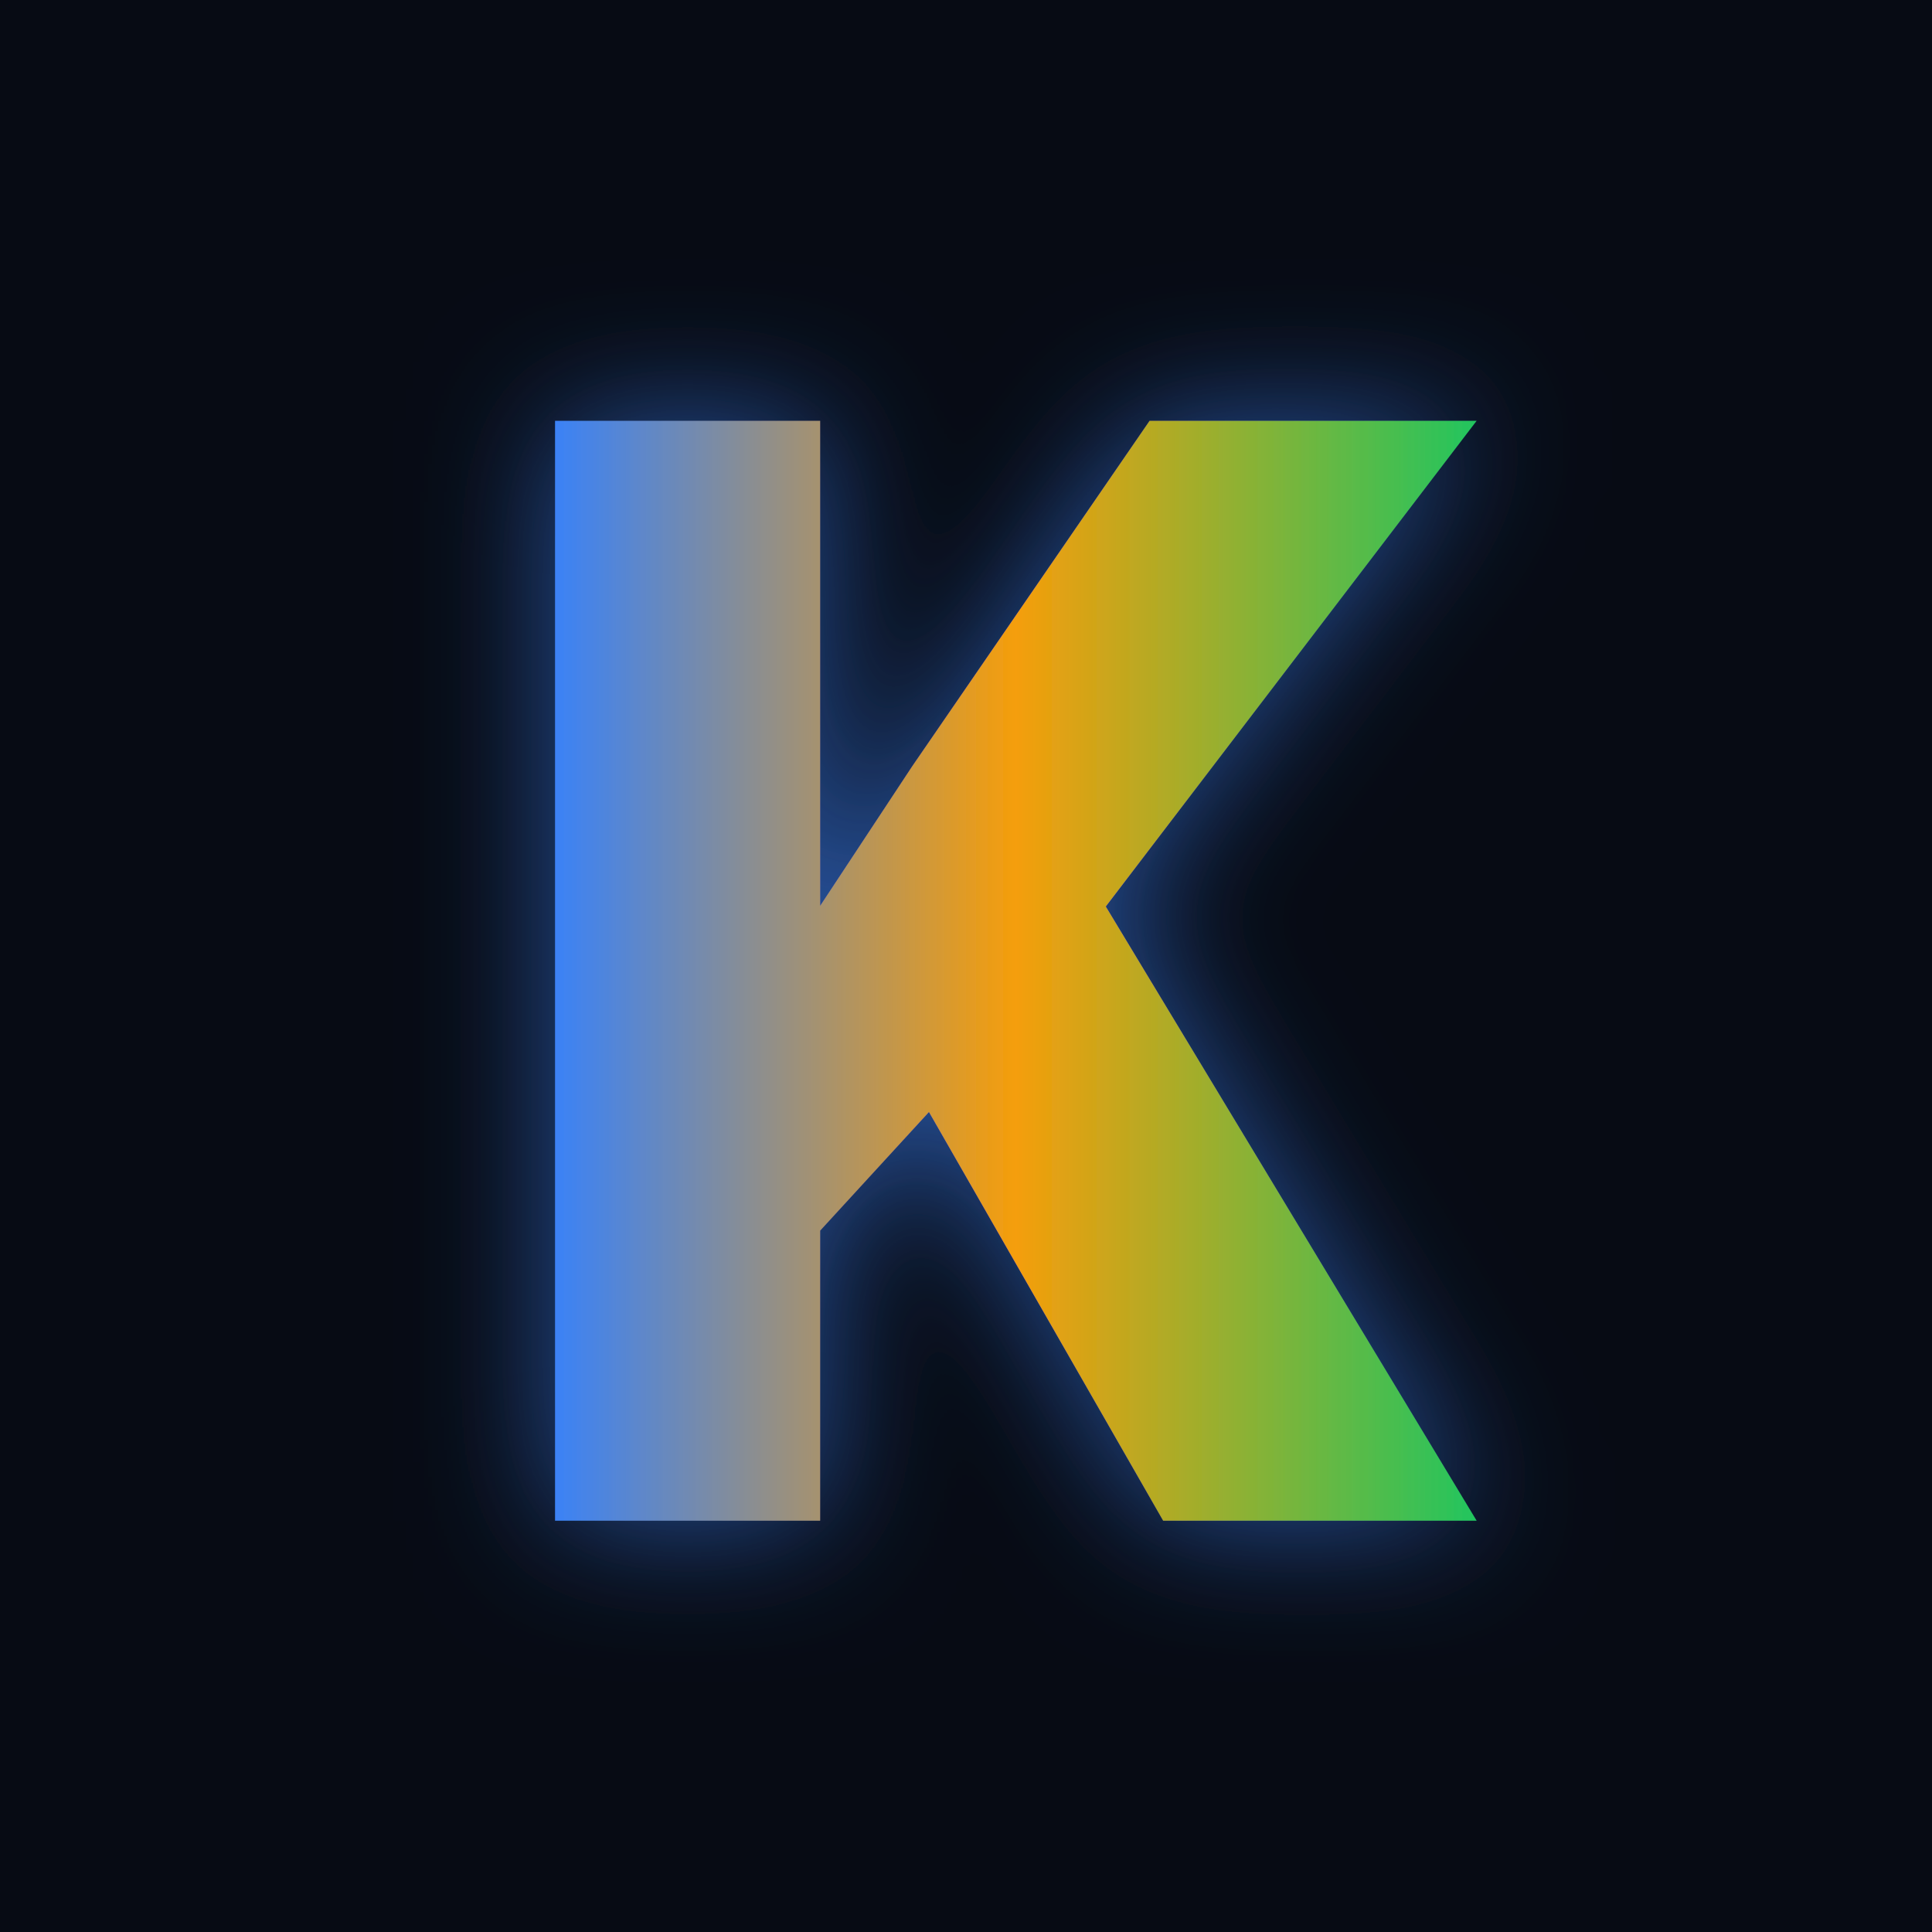
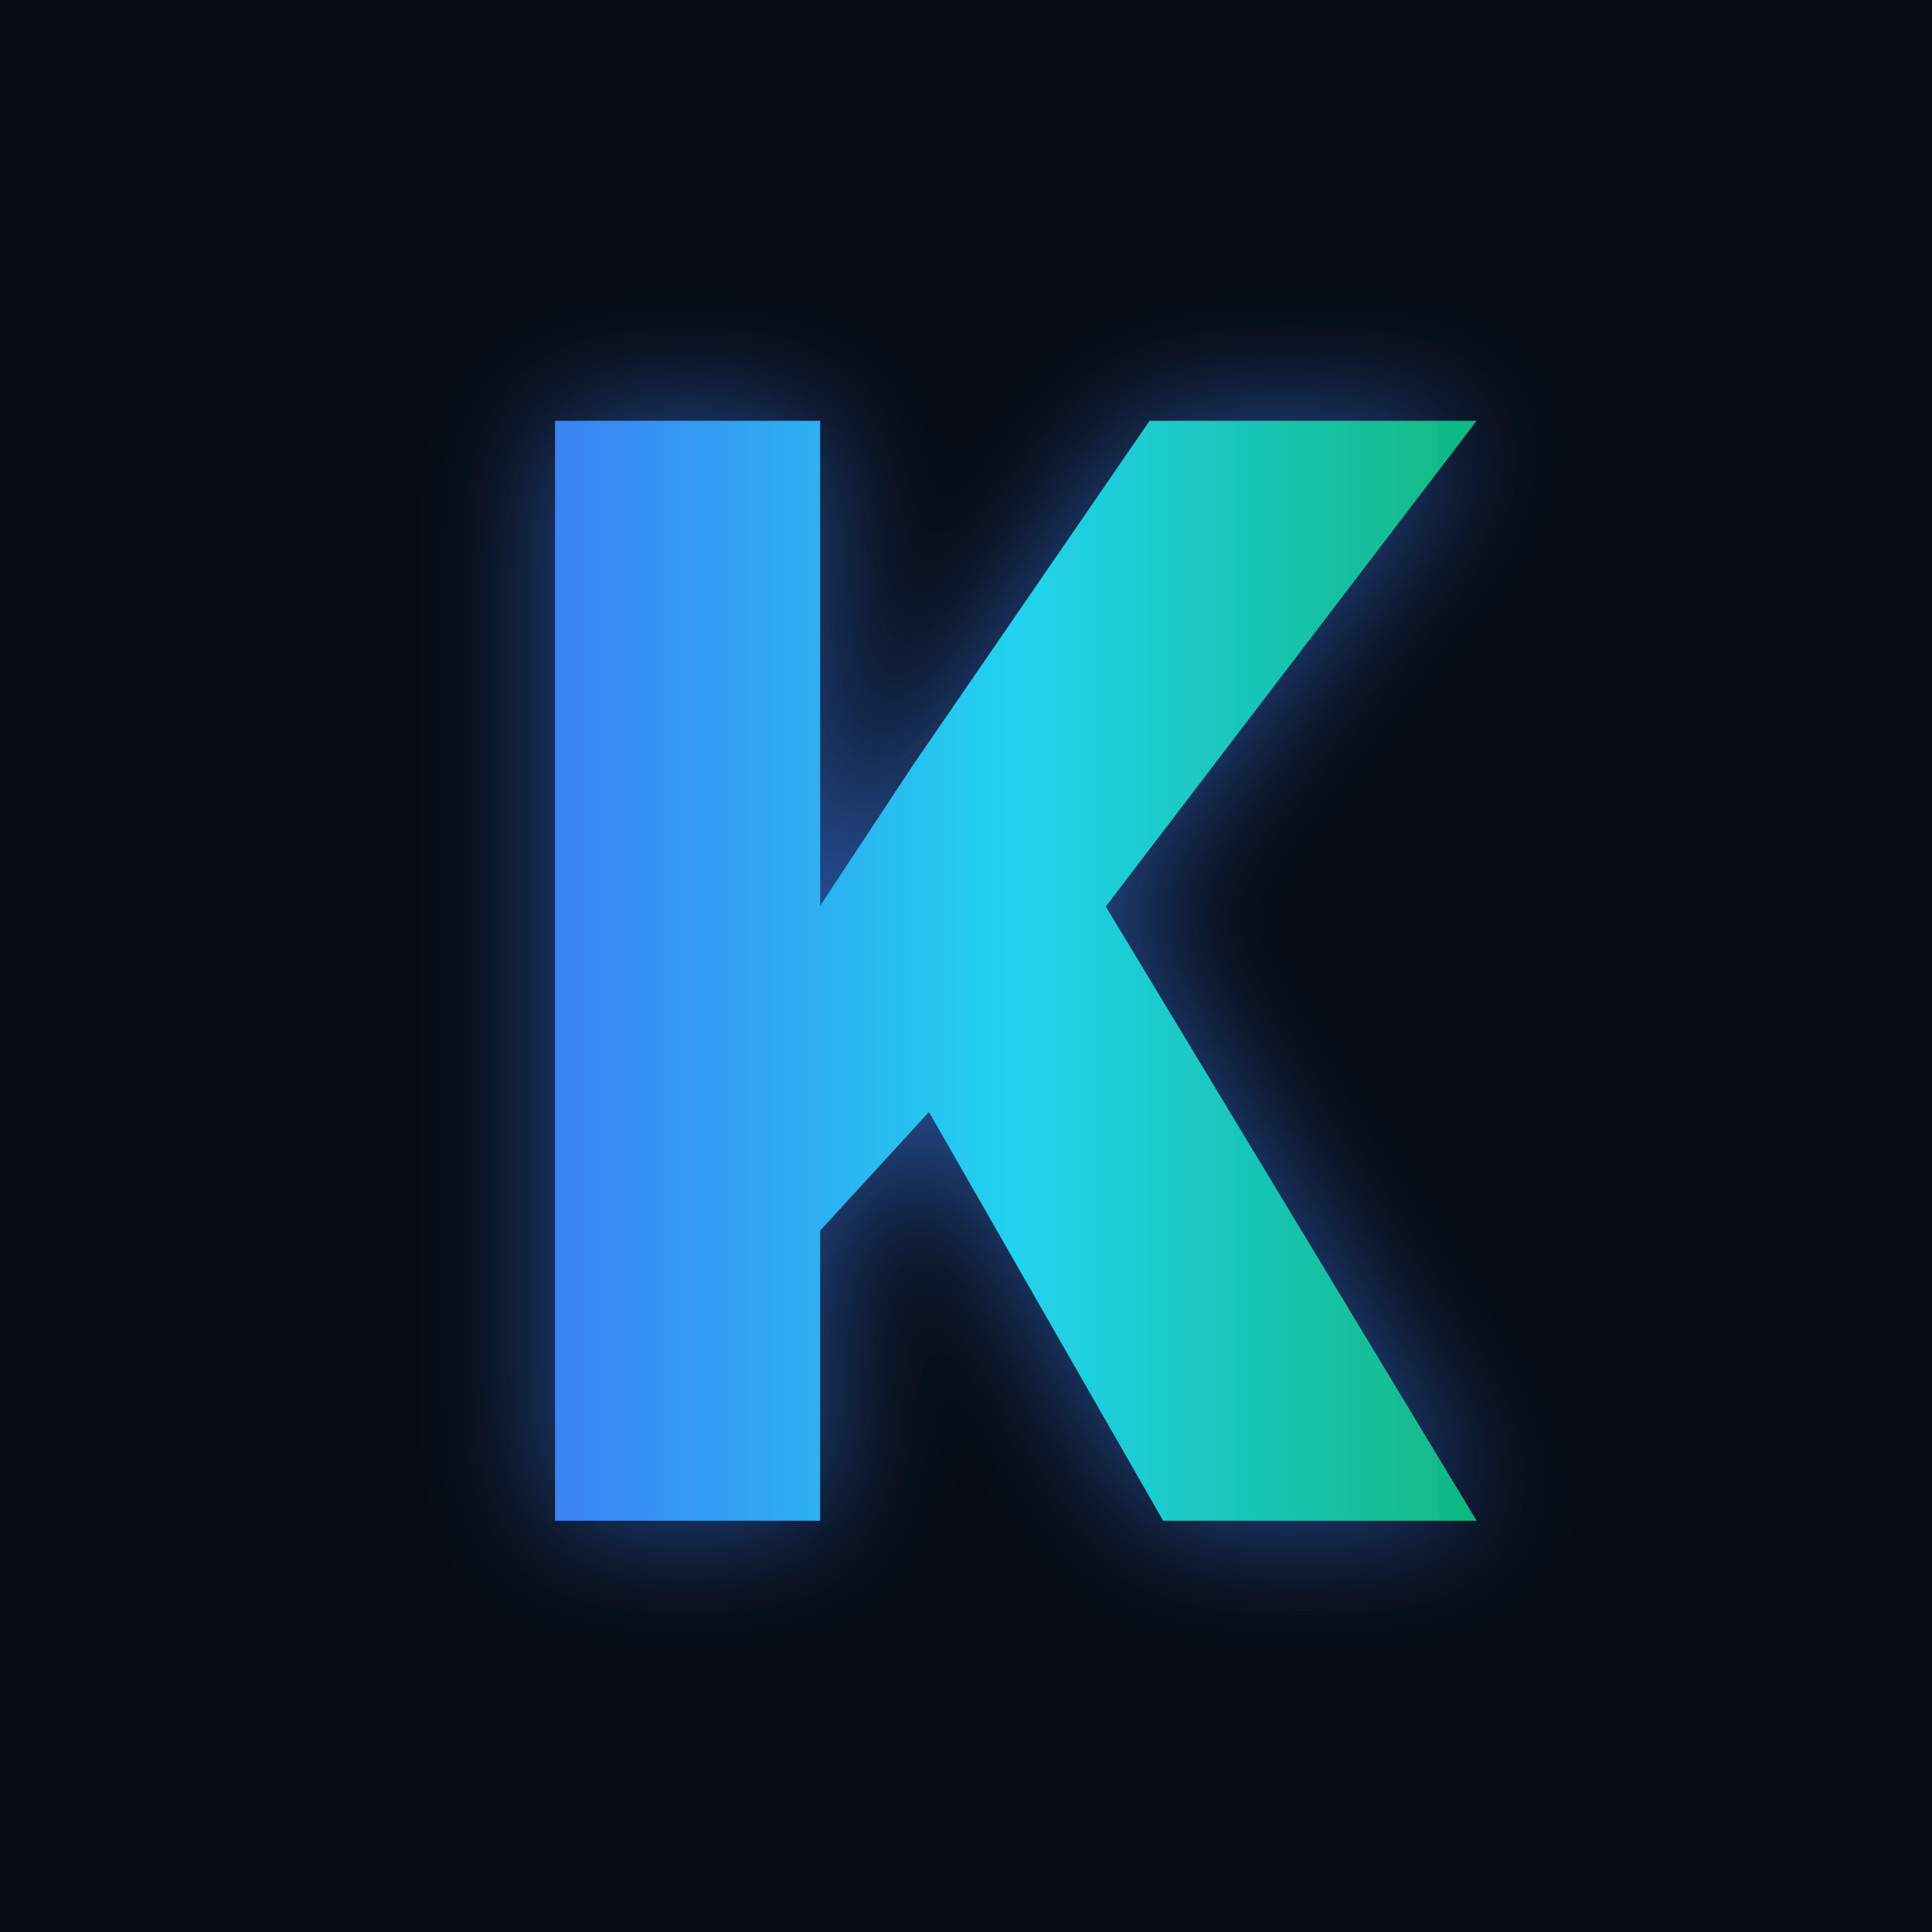
<svg xmlns="http://www.w3.org/2000/svg" viewBox="0 0 512 512">
  <defs>
    <linearGradient id="g" x1="0" x2="1">
      <stop offset="0" stop-color="#3b82f6" />
-       <stop offset=".5" stop-color="#f59e0b" />
-       <stop offset="1" stop-color="#22c55e" />
+       <stop offset=".5" stop-color="#22d3ee" />
+       <stop offset="1" stop-color="#10b981" />
    </linearGradient>
    <filter id="h" x="-30%" y="-30%" width="160%" height="160%">
      <feDropShadow dx="0" dy="0" stdDeviation="18" flood-color="#3b82f6" flood-opacity=".6" />
    </filter>
  </defs>
  <rect width="512" height="512" rx="0" fill="#070b14" />
  <text x="256" y="403" text-anchor="middle" font-family="system-ui,-apple-system,Segoe UI,Roboto,Helvetica Neue,Arial,sans-serif" font-weight="900" font-size="410" fill="url(#g)" filter="url(#h)">K</text>
</svg>
